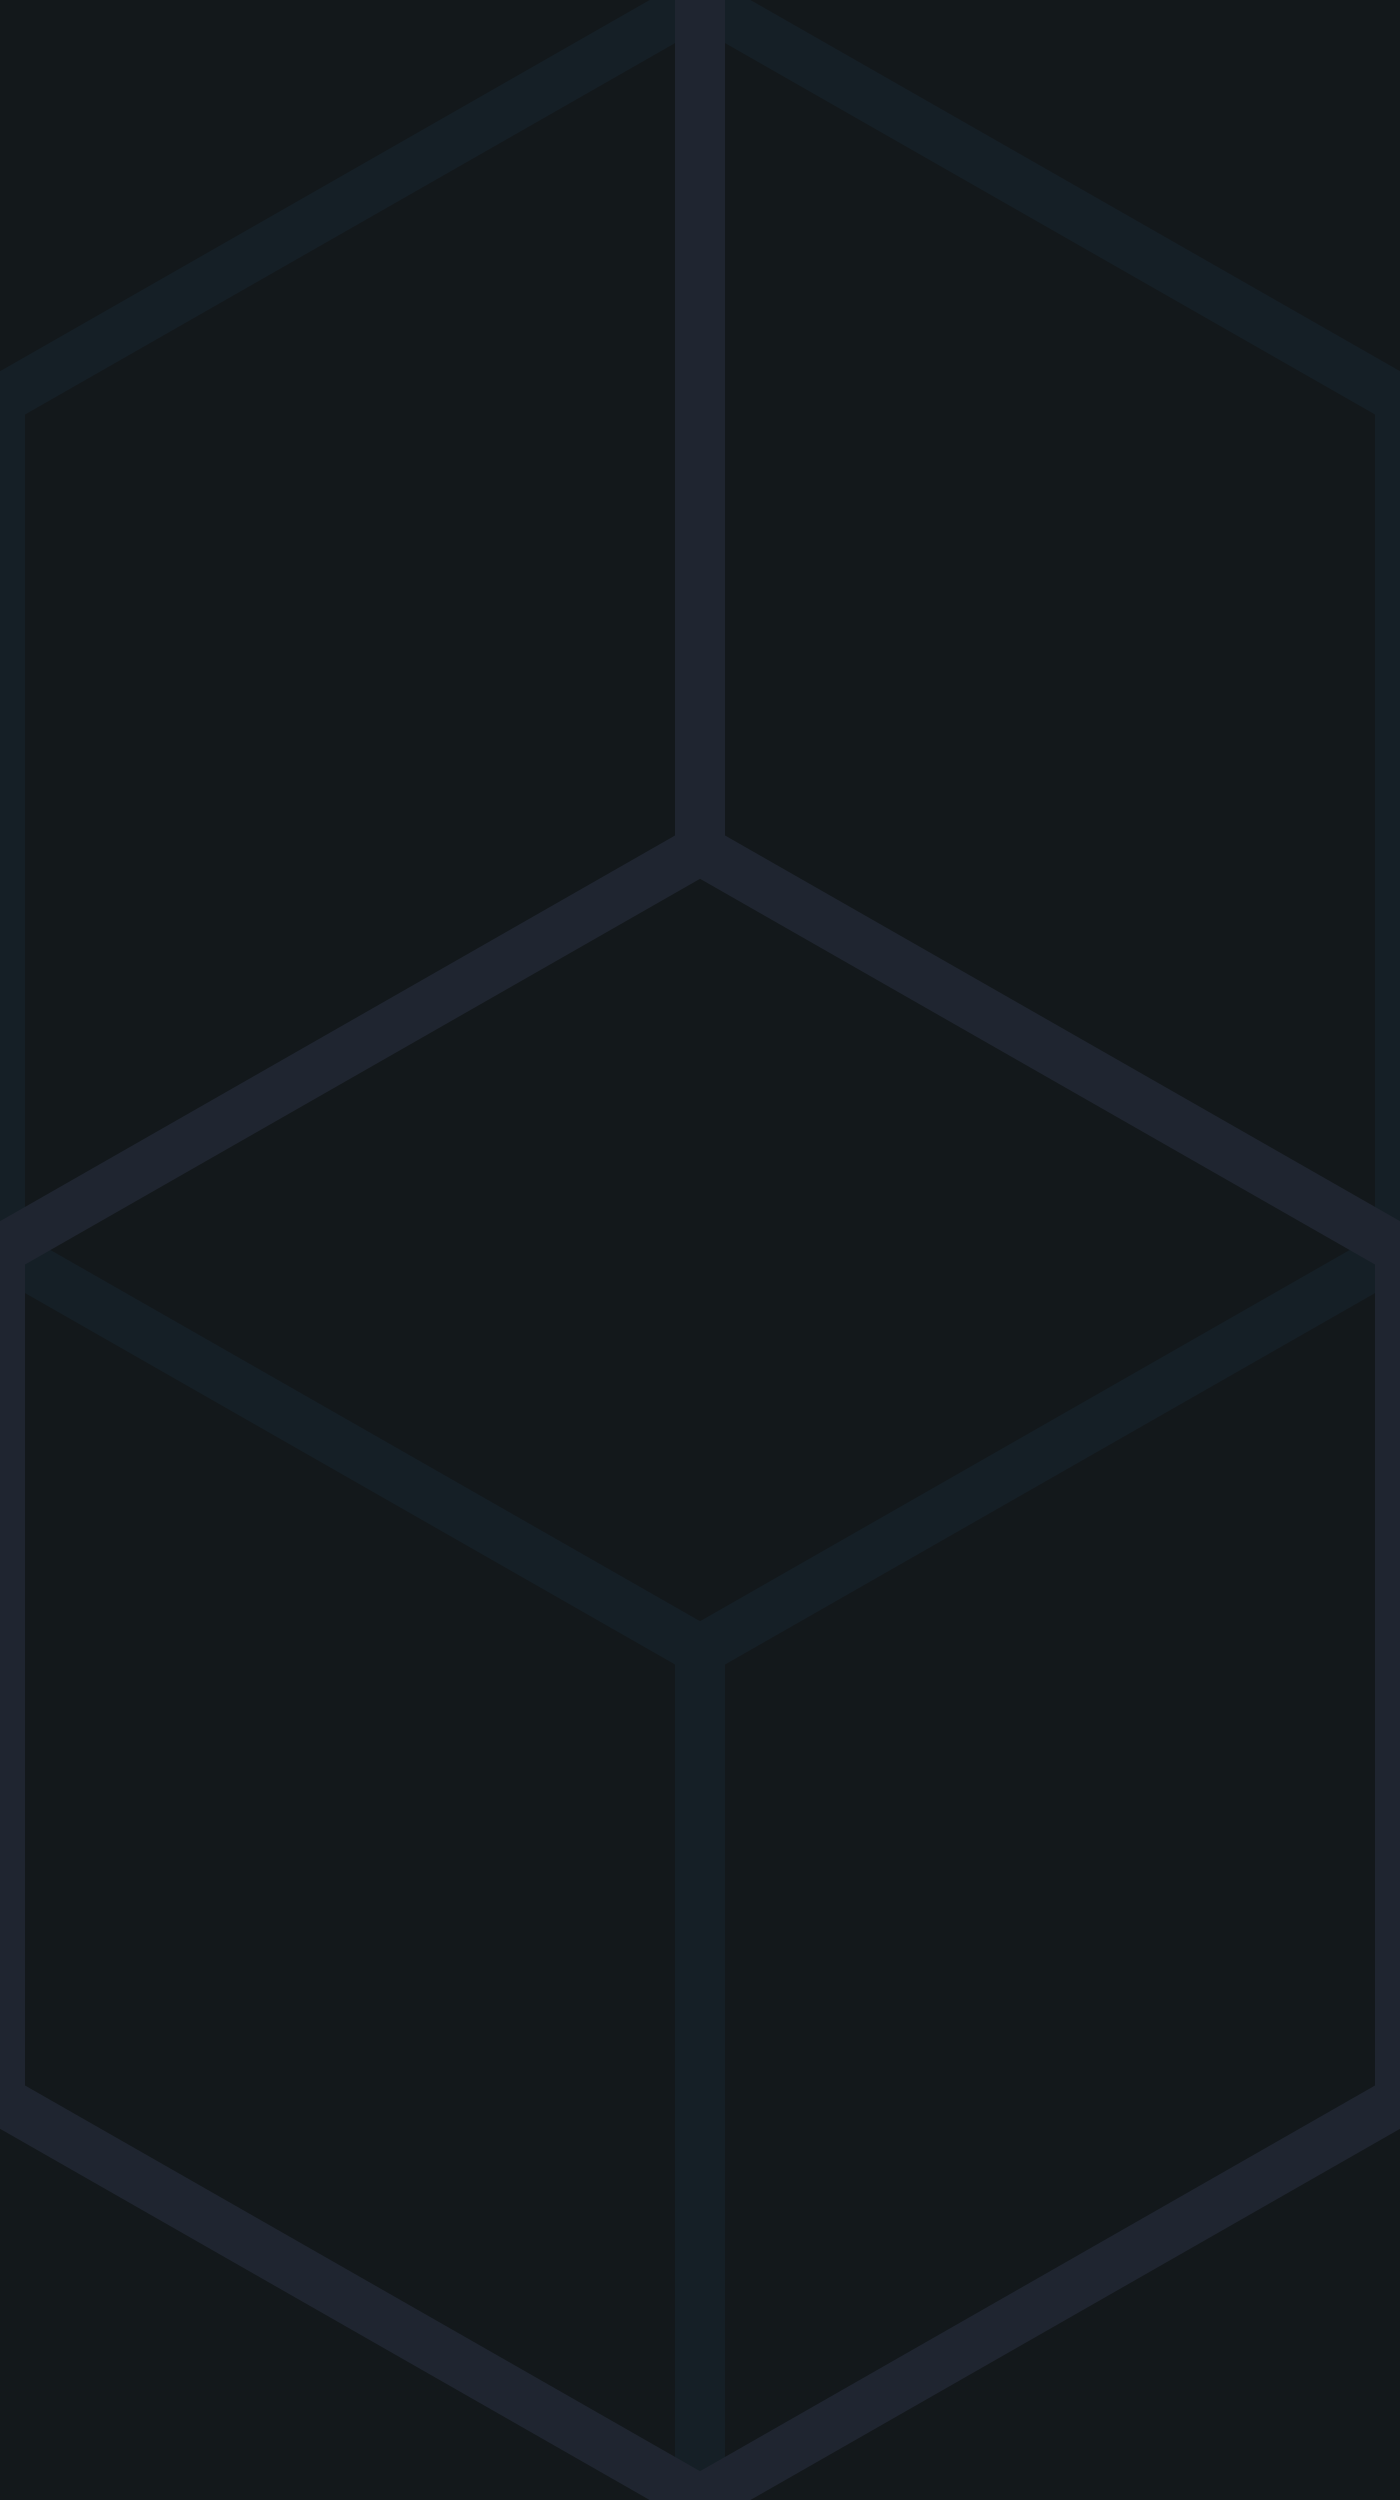
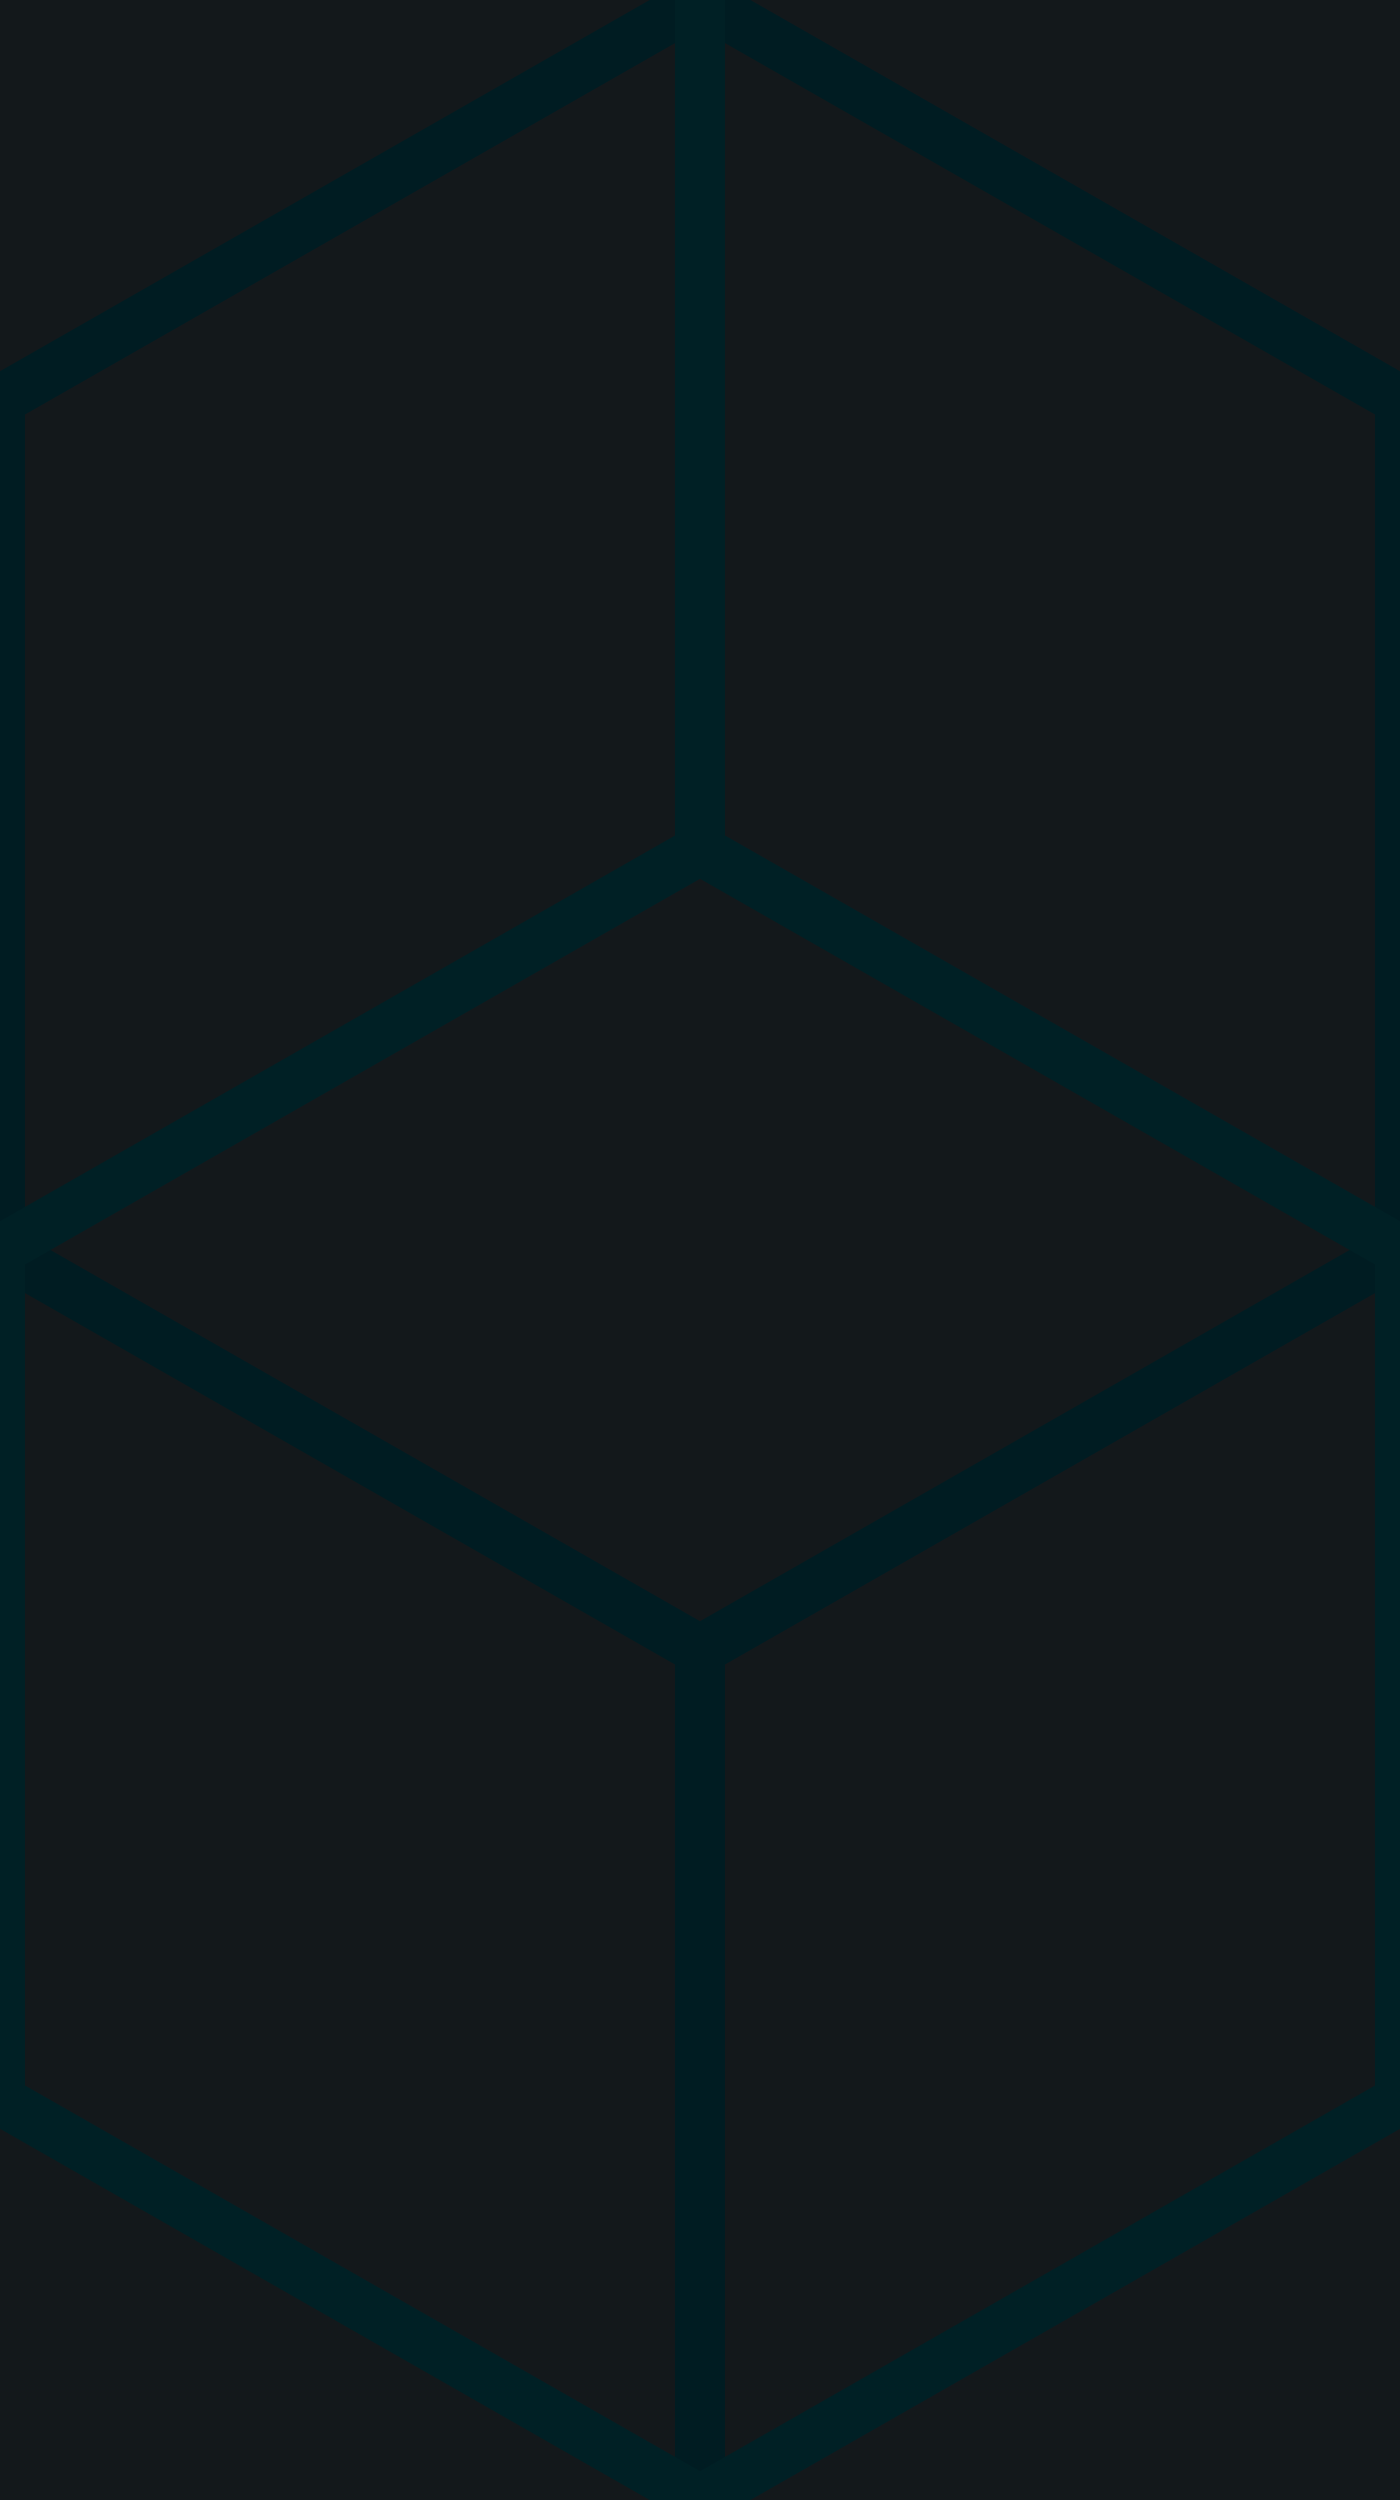
<svg xmlns="http://www.w3.org/2000/svg" width="56" height="100">
  <rect width="56" height="100" fill="#13181b" />
-   <path d="M28 66L0 50L0 16L28 0L56 16L56 50L28 66L28 100" fill="none" stroke="#151f26" stroke-width="2" />
-   <path d="M28 0L28 34L0 50L0 84L28 100L56 84L56 50L28 34" fill="none" stroke="#1f2530" stroke-width="2" />
+   <path d="M28 66L0 50L0 16L28 0L56 16L56 50L28 66L28 100" fill="none" stroke="#001c22" stroke-width="2" />
+   <path d="M28 0L28 34L0 50L0 84L28 100L56 84L56 50L28 34" fill="none" stroke="#002025" stroke-width="2" />
</svg>
